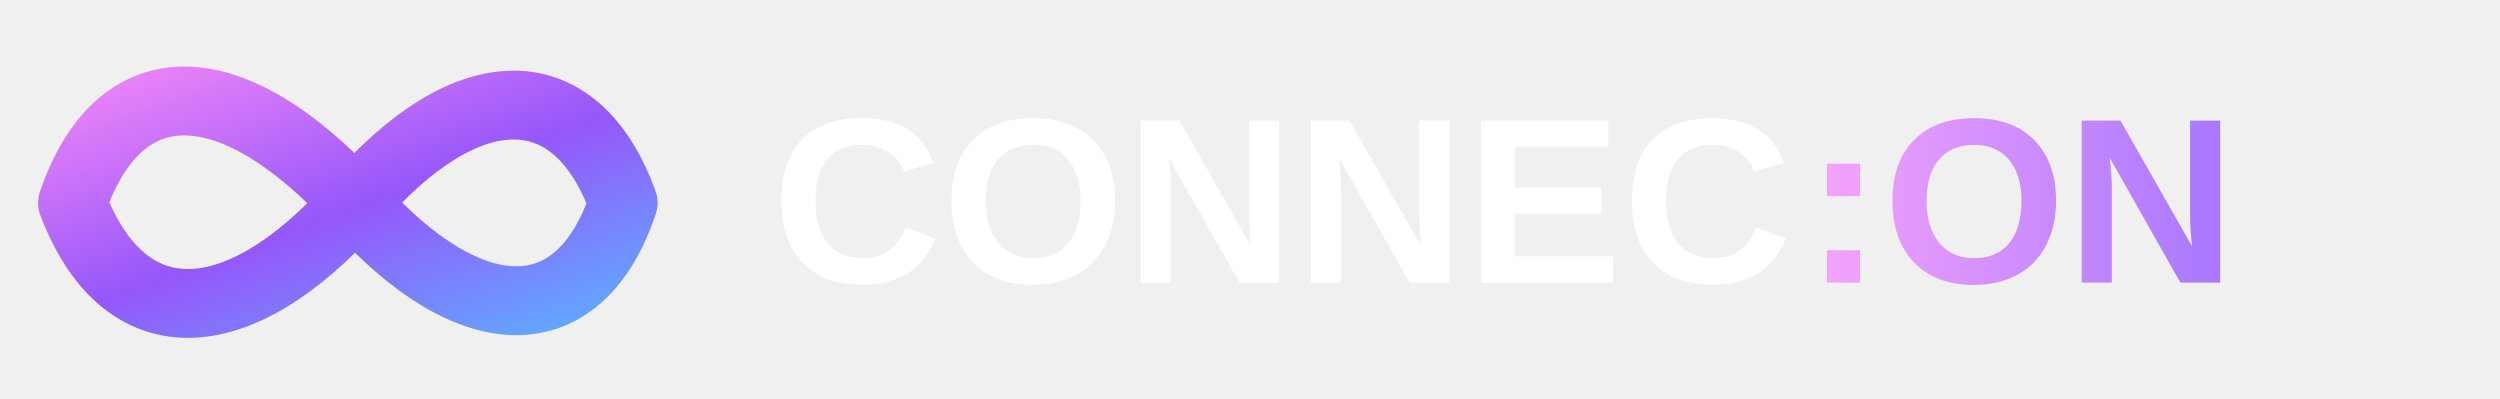
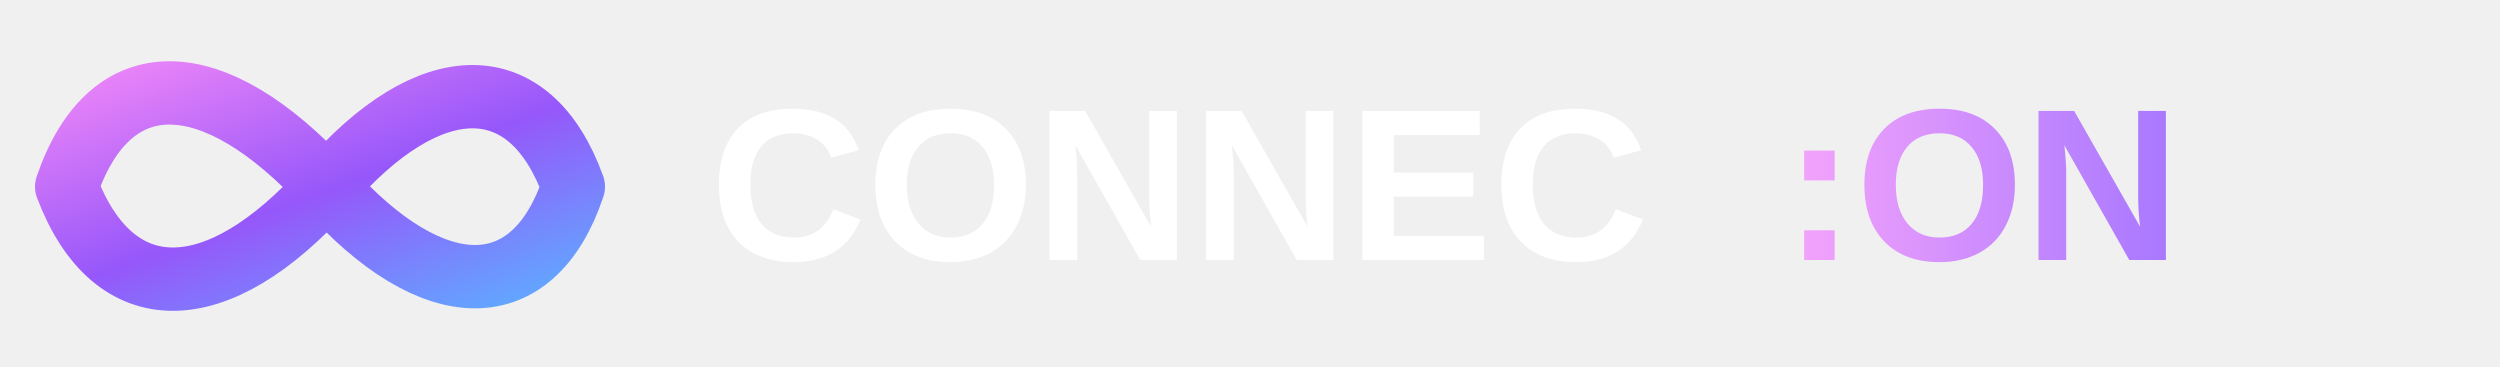
- <svg xmlns="http://www.w3.org/2000/svg" width="690" height="110" viewBox="0 0 690 110" role="img" aria-label="CONNEC:ON">
+ <svg xmlns="http://www.w3.org/2000/svg" width="750" height="110" viewBox="0 0 750 110" role="img" aria-label="CONNEC:ON">
  <defs>
    <linearGradient id="loop" x1="0" y1="0" x2="1" y2="1">
      <stop stop-color="#e782f8" />
      <stop offset=".52" stop-color="#9657fa" />
      <stop offset="1" stop-color="#63a5ff" />
    </linearGradient>
    <linearGradient id="on" x1="0" y1="0" x2="1" y2="0">
      <stop stop-color="#f2a2fb" />
      <stop offset="1" stop-color="#a978ff" />
    </linearGradient>
  </defs>
  <path d="M20 56 C33 18 64 19 98 56 C130 92 160 92 172 56 C159 20 129 20 98 56 C65 93 34 93 20 56" fill="none" stroke="url(#loop)" stroke-width="19" stroke-linecap="round" stroke-linejoin="round" />
-   <text x="213" y="78" fill="#fff" font-family="Arial,Helvetica,sans-serif" font-weight="800" font-size="65" textLength="267" lengthAdjust="spacingAndGlyphs">CONNEC</text>
-   <text x="498" y="78" fill="url(#on)" font-family="Arial,Helvetica,sans-serif" font-weight="800" font-size="65" textLength="137" lengthAdjust="spacingAndGlyphs">:ON</text>
+   <text x="213" y="78" fill="#fff" font-family="Arial,Helvetica,sans-serif" font-weight="800" font-size="65">CONNEC</text>
+   <text x="535" y="78" fill="url(#on)" font-family="Arial,Helvetica,sans-serif" font-weight="800" font-size="65">:ON</text>
</svg>
